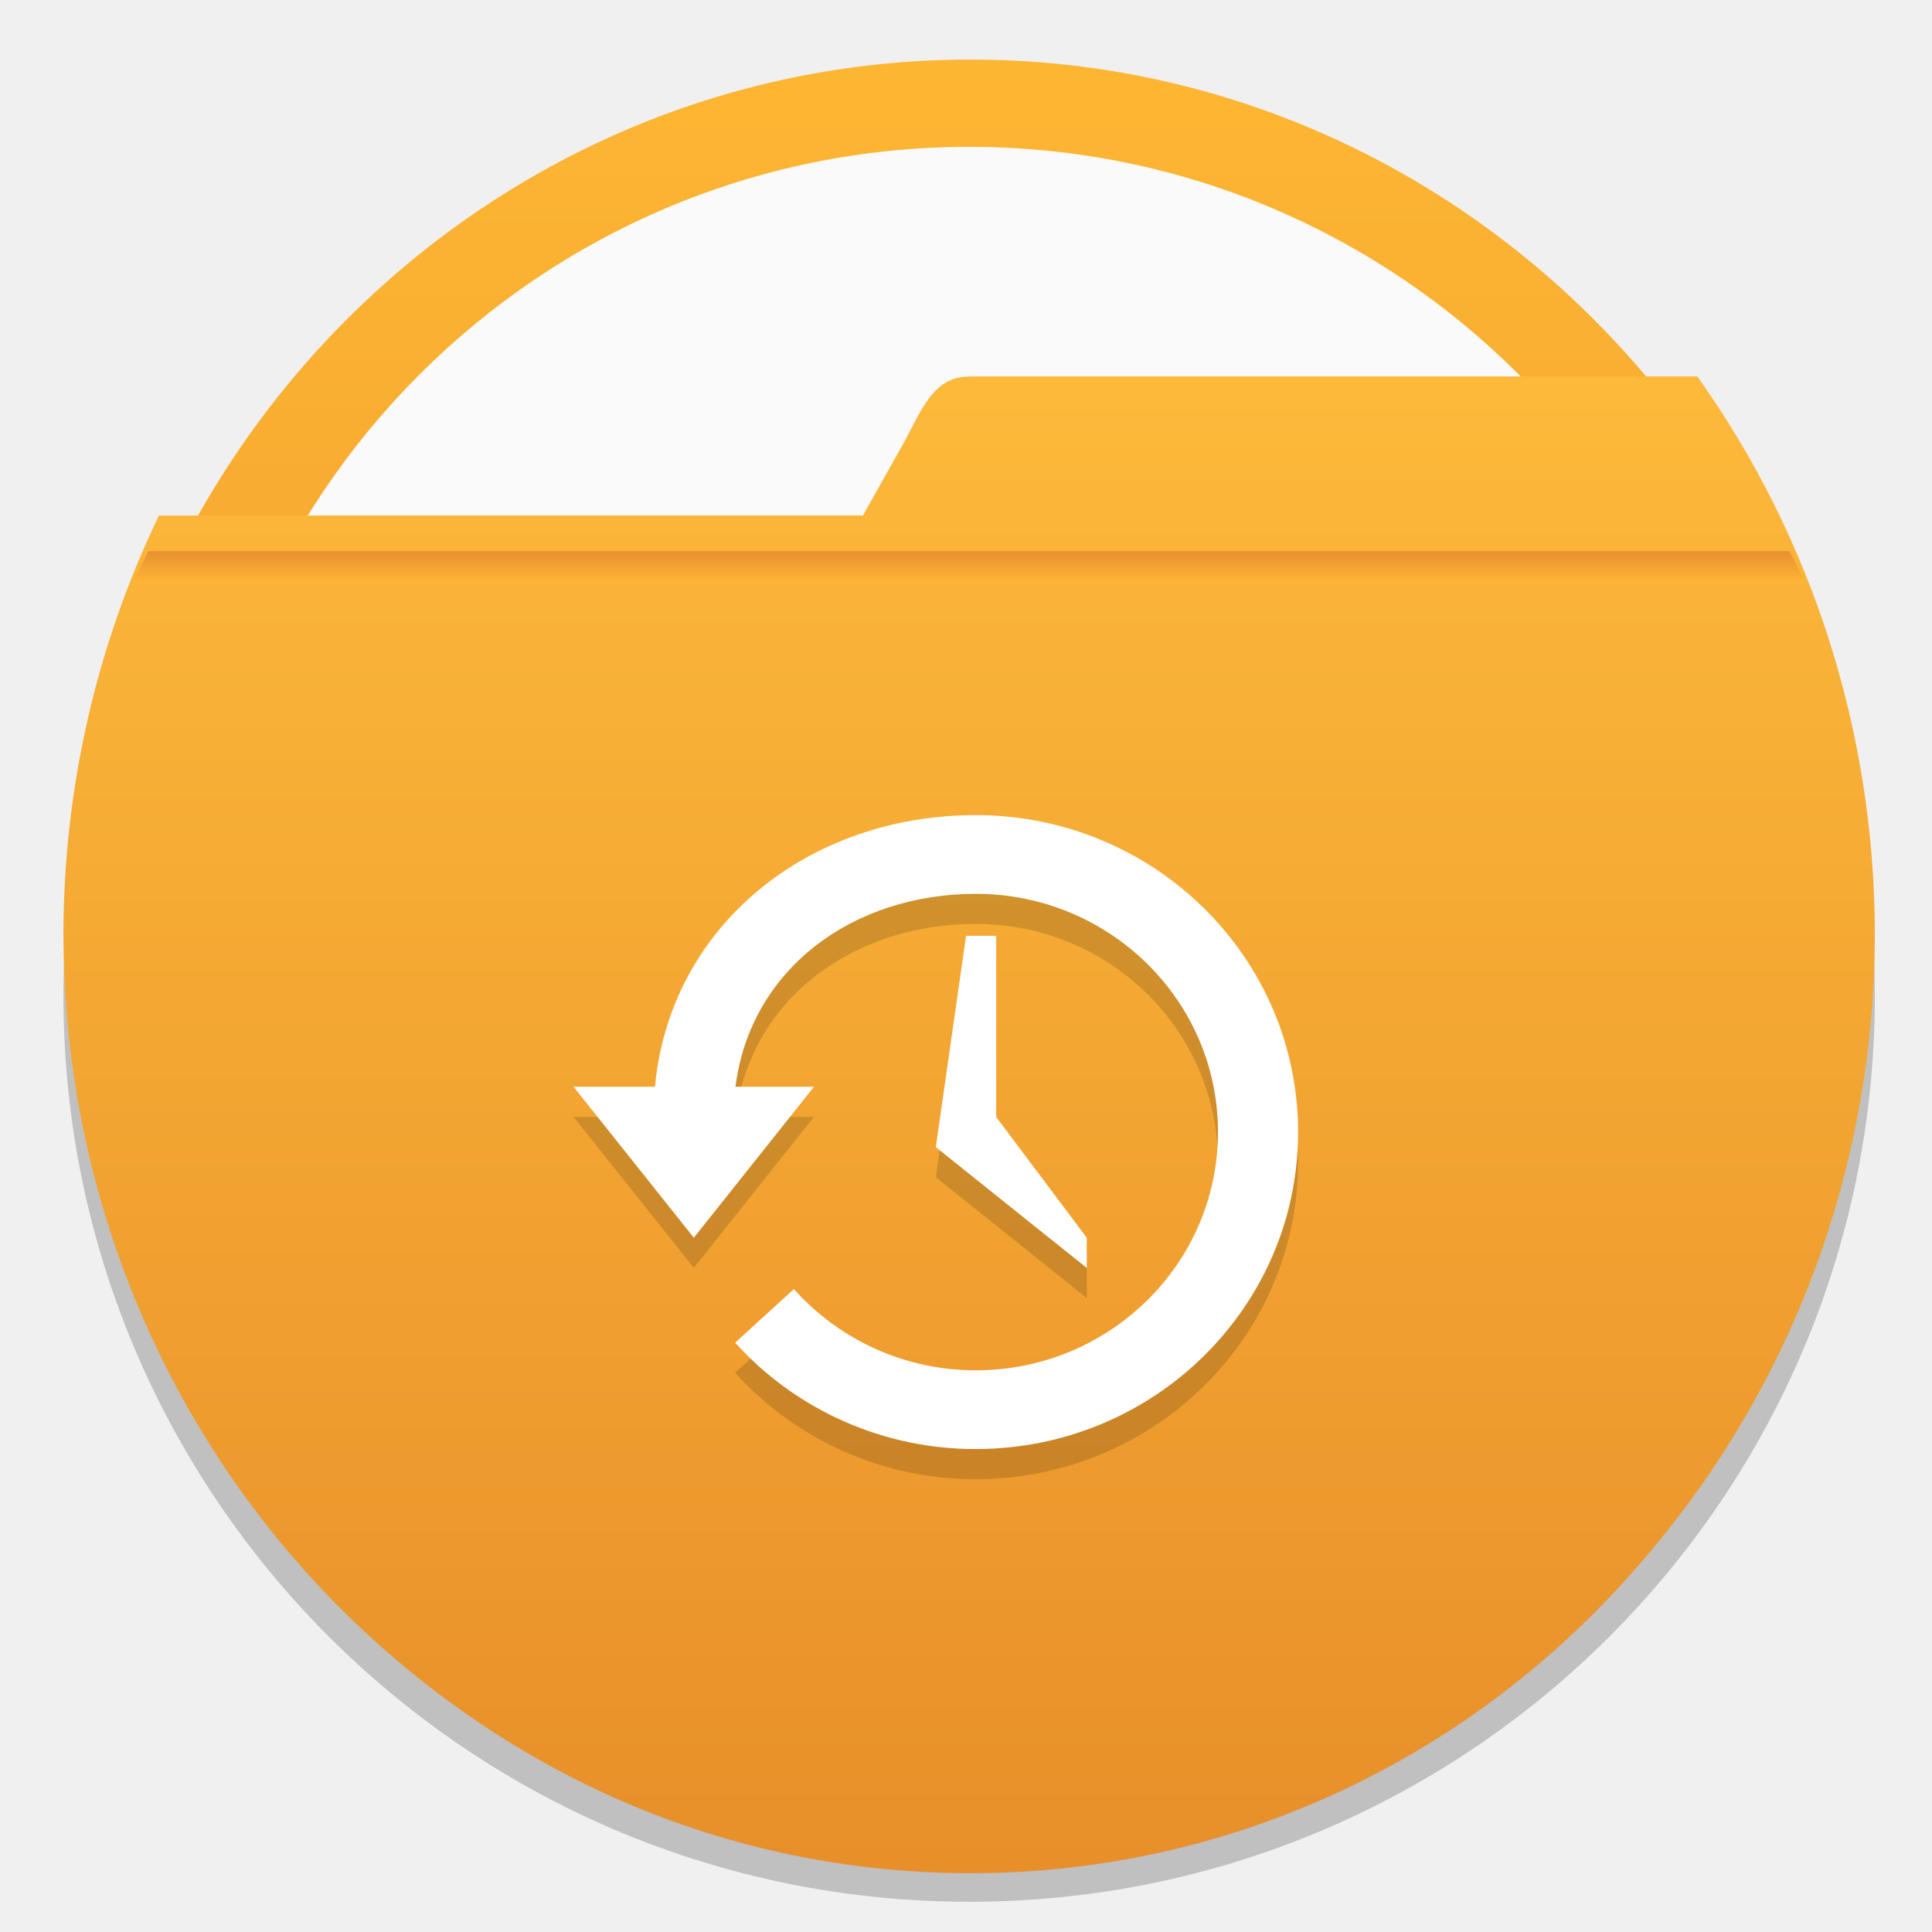
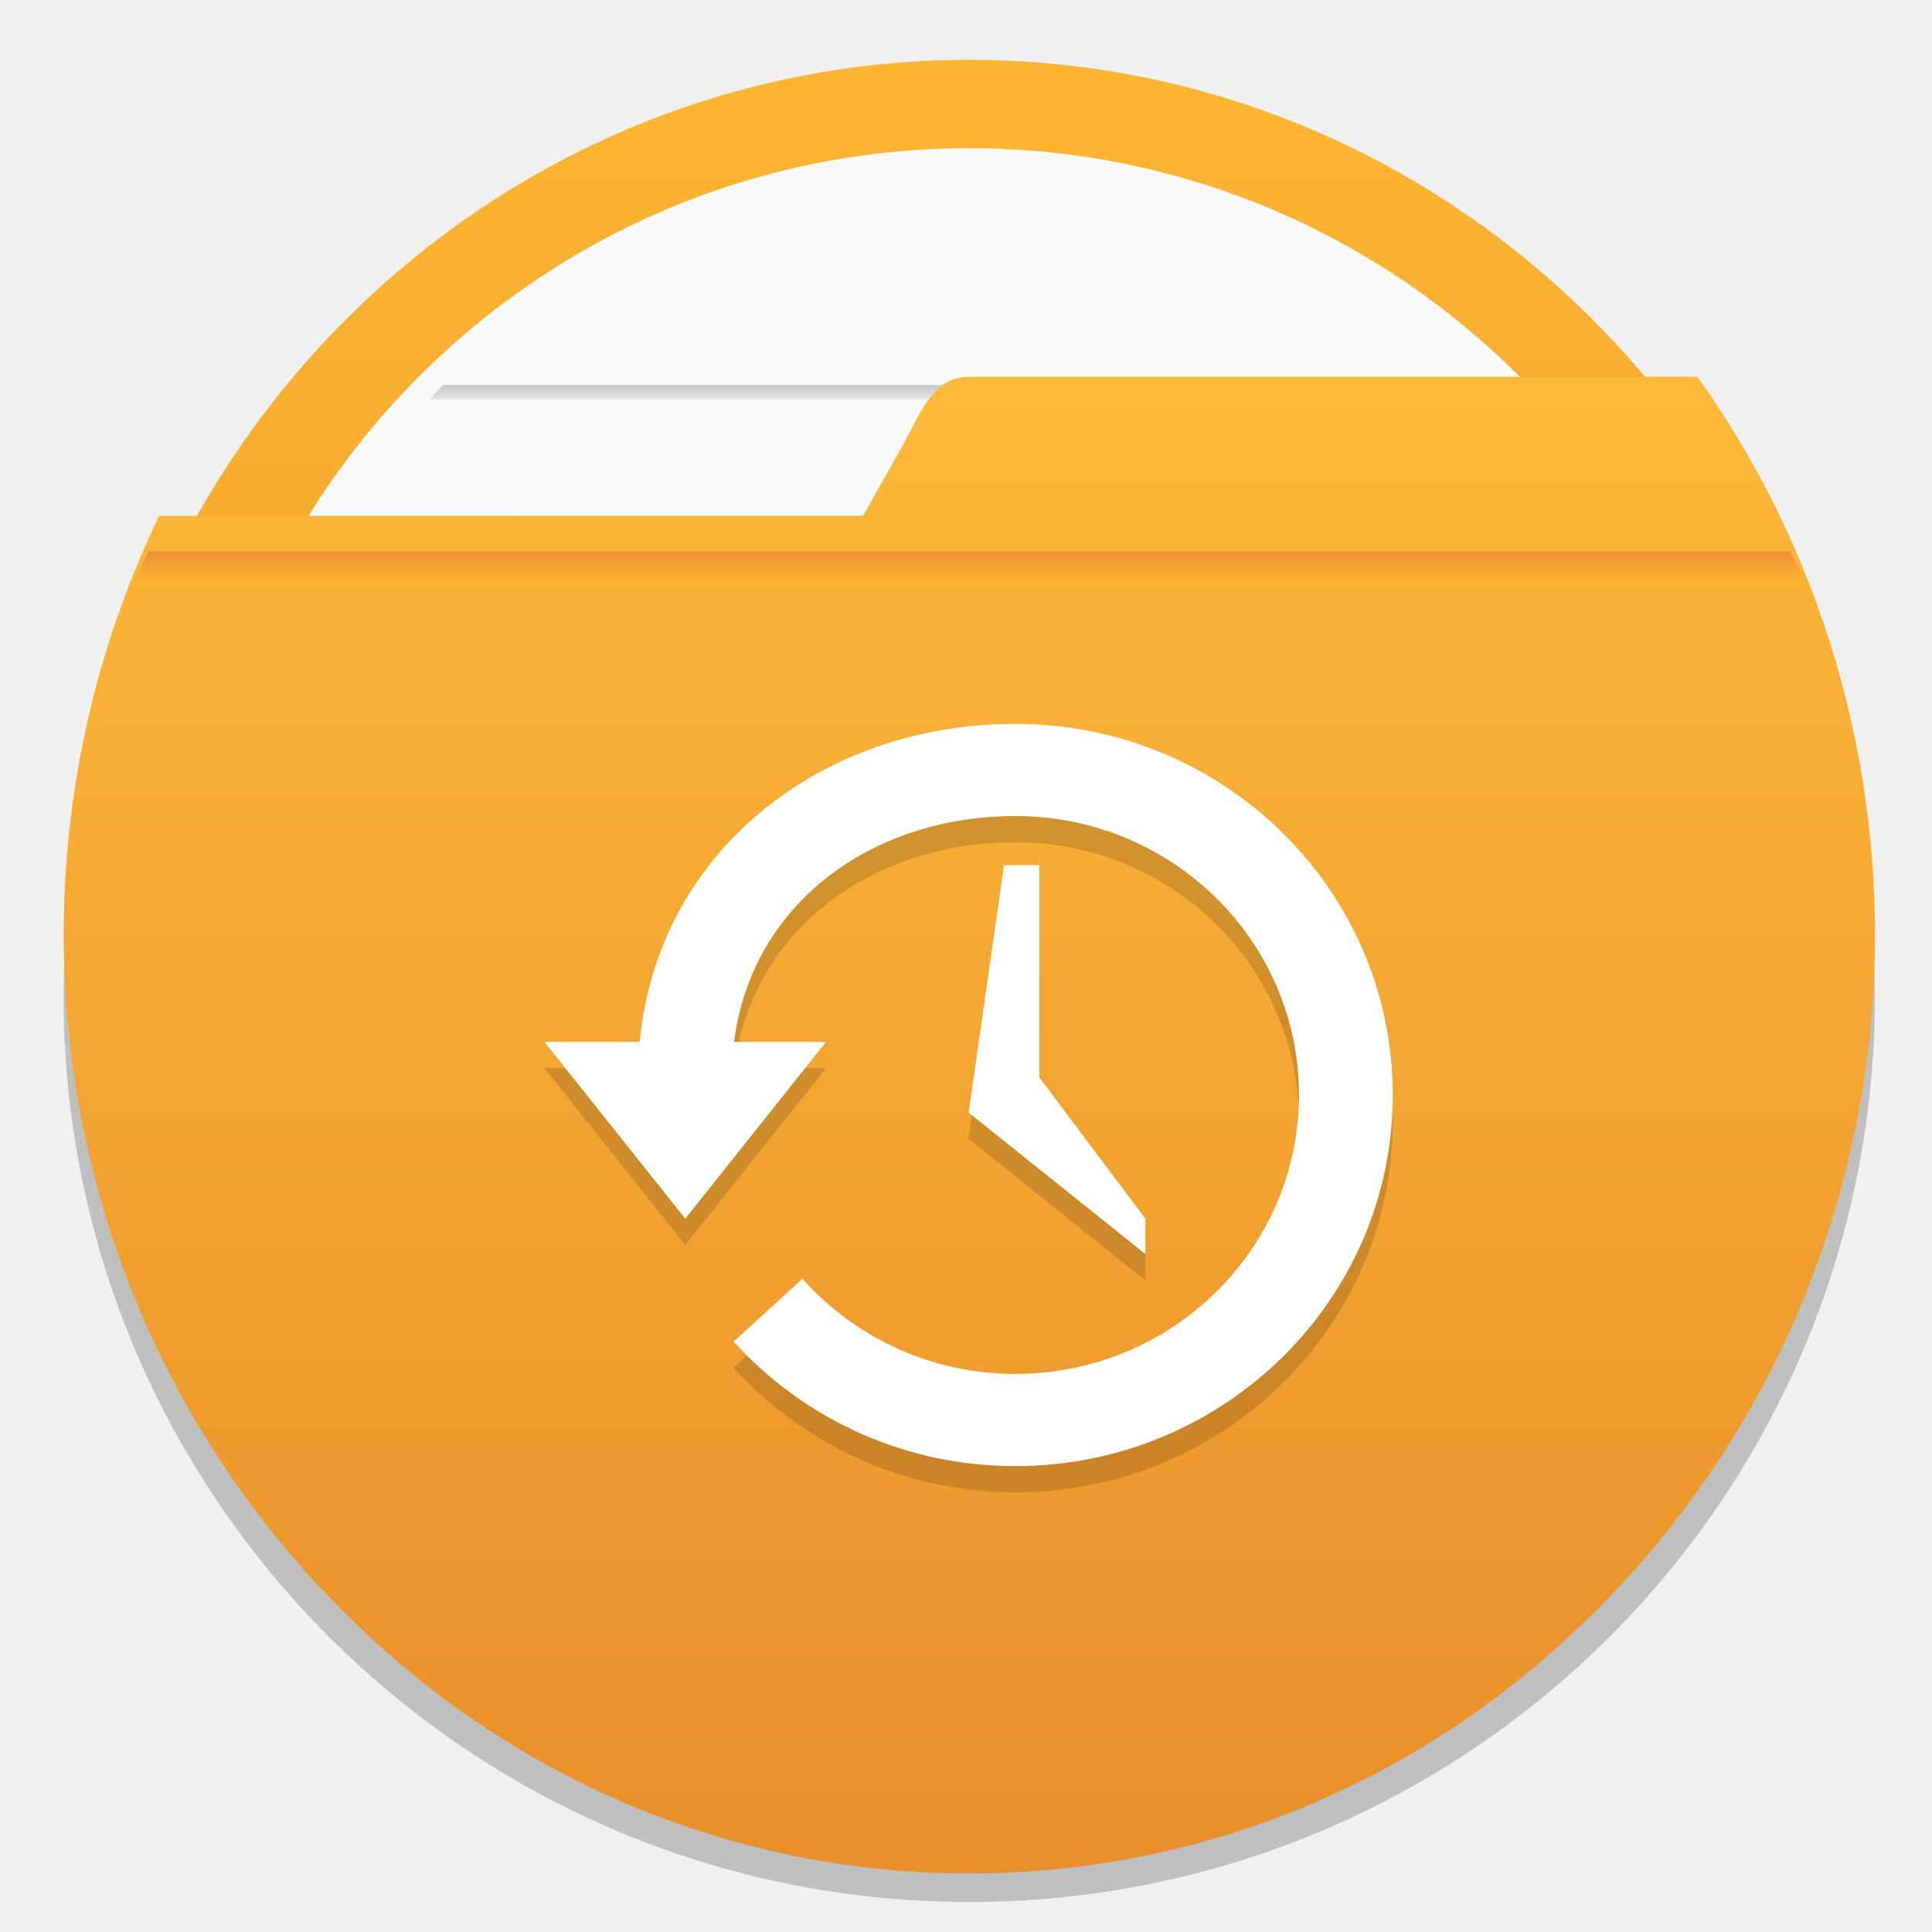
<svg xmlns="http://www.w3.org/2000/svg" xmlns:xlink="http://www.w3.org/1999/xlink" width="64" height="64" version="1.1" viewBox="0 0 16.933 16.933">
  <defs>
-     <linearGradient id="g" x1="16.721" x2="16.721" y1="279.38" y2="297.64" gradientTransform="matrix(.98129 0 0 1 -7.7351 -280.08)" gradientUnits="userSpaceOnUse" xlink:href="#b" />
    <linearGradient id="b">
      <stop stop-color="#ffb932" offset="0" />
      <stop stop-color="#e68c32" offset="1" />
    </linearGradient>
-     <linearGradient id="h" x1="19.27" x2="19.27" y1="281.99" y2="297.35" gradientTransform="translate(-10.848 -280.08)" gradientUnits="userSpaceOnUse">
+     <linearGradient id="linearGradient676960" x1="16.721" x2="16.721" y1="279.38" y2="297.64" gradientTransform="matrix(.9813 0 0 1 155.18 -31.246)" gradientUnits="userSpaceOnUse" xlink:href="#b" />
+     <linearGradient id="linearGradient15629" x1="10.798" x2="10.798" y1="282.88" y2="283.29" gradientTransform="matrix(1.0543 0 0 .55499 4.1087 128.14)" gradientUnits="userSpaceOnUse" xlink:href="#linearGradient991" />
+     <linearGradient id="linearGradient991">
+       <stop stop-color="#969696" offset="0" />
+       <stop stop-color="#e6e6e6" stop-opacity=".902" offset="1" />
+     </linearGradient>
+     <linearGradient id="linearGradient15631" x1="8.817" x2="8.817" y1="293.7" y2="294.12" gradientTransform="matrix(.94579 0 0 .555 7.7176 133.01)" gradientUnits="userSpaceOnUse" xlink:href="#linearGradient991" />
+     <linearGradient id="linearGradient15633" x1="7.998" x2="7.998" y1="284.98" y2="285.41" gradientTransform="matrix(.94579 0 0 .555 7.9256 129.13)" gradientUnits="userSpaceOnUse" xlink:href="#linearGradient991" />
+     <linearGradient id="linearGradient15635" x1="8.764" x2="8.764" y1="287.18" y2="287.64" gradientTransform="matrix(.94579 0 0 .555 7.919 130.1)" gradientUnits="userSpaceOnUse" xlink:href="#linearGradient991" />
+     <linearGradient id="linearGradient15637" x1="8.318" x2="8.318" y1="289.36" y2="289.81" gradientTransform="matrix(.94579 0 0 .555 7.901 131.07)" gradientUnits="userSpaceOnUse" xlink:href="#linearGradient991" />
+     <linearGradient id="linearGradient15639" x1="8.255" x2="8.255" y1="291.55" y2="291.96" gradientTransform="matrix(.94579 0 0 .55502 8.0111 132.03)" gradientUnits="userSpaceOnUse" xlink:href="#linearGradient991" />
+     <linearGradient id="linearGradient676974" x1="19.27" x2="19.27" y1="281.99" y2="297.35" gradientTransform="translate(152.08,-31.246)" gradientUnits="userSpaceOnUse">
      <stop stop-color="#ffbe3c" offset="0" />
      <stop stop-color="#e68c28" offset="1" />
    </linearGradient>
-     <linearGradient id="j" x1="-6.174" x2="-6.174" y1="-126.08" y2="-126.7" gradientTransform="matrix(.54036 0 0 .54036 11.594 73.26)" gradientUnits="userSpaceOnUse" xlink:href="#b" />
+     <linearGradient id="linearGradient676976" x1="-6.174" x2="-6.174" y1="-126.08" y2="-126.7" gradientTransform="matrix(.54037 0 0 .54037 174.52 322.09)" gradientUnits="userSpaceOnUse" xlink:href="#b" />
  </defs>
-   <circle cx="8.494" cy="8.73" r="7.938" opacity=".2" stroke-width=".14" />
+   <g transform="matrix(.99997 0 0 .99997 -162.92 -248.82)">
+     <circle cx="171.42" cy="257.56" r="7.938" opacity=".2" stroke-width=".14" />
+     <ellipse cx="171.42" cy="257.3" rx="7.799" ry="7.948" fill="url(#linearGradient676960)" stroke-width="1.19" style="paint-order:stroke markers fill" />
+     <g transform="matrix(.85834 0 0 .85834 157.75 7.4292)">
+       <circle cx="15.926" cy="290.69" r="7.938" fill="#fafafa" style="paint-order:normal" />
+       <path d="m10.551 285.17c-0.042 0.044-0.079 0.084-0.137 0.149l11.024 9.8e-4c-0.059-0.061-0.086-0.092-0.141-0.15z" fill="url(#linearGradient15629)" opacity=".6" style="paint-order:normal" />
+       <path d="m10.431 296.06c0.049 0.052 0.081 0.091 0.135 0.15h10.72c0.05-0.056 0.075-0.086 0.134-0.15z" fill="url(#linearGradient15631)" opacity=".6" style="paint-order:normal" />
+       <path d="m9.139 287.33c-0.022 0.052-0.037 0.089-0.066 0.15h13.708c-0.024-0.05-0.046-0.101-0.068-0.15z" fill="url(#linearGradient15633)" opacity=".6" style="paint-order:normal" />
+       <path d="m8.52 289.52c-0.01 0.049-0.016 0.1-0.025 0.15h14.862c-0.009-0.05-0.015-0.101-0.026-0.15z" fill="url(#linearGradient15635)" opacity=".6" style="paint-order:normal" />
+       <path d="m8.494 291.7c0.009 0.05 0.017 0.1 0.027 0.15h14.811c0.009-0.054 0.017-0.097 0.025-0.15z" fill="url(#linearGradient15637)" opacity=".6" style="paint-order:normal" />
+       <path d="m9.077 293.88c0.022 0.053 0.04 0.093 0.065 0.15h13.57c0.023-0.051 0.037-0.08 0.069-0.15z" fill="url(#linearGradient15639)" opacity=".6" style="paint-order:normal" />
+     </g>
+     <path d="m171.42 252.13c-0.325 8e-4 -0.424 0.318-0.588 0.61l-0.342 0.608-6.17 5.3e-4a7.938 8.227 0 0 0-0.837 3.656 7.938 8.227 0 0 0 7.938 8.227 7.938 8.227 0 0 0 7.938-8.227 7.938 8.227 0 0 0-1.556-4.875h-6.382z" fill="url(#linearGradient676974)" stroke-width="1.131" style="paint-order:stroke markers fill" />
+     <path d="m164.23 253.66c-0.046 0.091-0.092 0.183-0.134 0.275h14.652c-0.041-0.093-0.09-0.184-0.134-0.275z" fill="url(#linearGradient676976)" stroke-width=".143" />
+     <g transform="translate(61.651,27.517)" stroke-width="4.781">
+       <g transform="matrix(1.1709,0,0,1.1709,100.16,219.52)" color="#000000" opacity=".15">
+         <path d="m8.553 7.144c-1.47 0-2.68 0.968-2.813 2.381h-0.713l1.054 1.323 1.053-1.323h-0.688c0.13-1.03 1.026-1.691 2.107-1.691 1.171 0 2.122 0.935 2.122 2.088 0 1.152-0.95 2.088-2.122 2.088a2.132 2.132 0 0 1-1.595-0.712l-0.515 0.47a2.836 2.836 0 0 0 2.11 0.932c1.559 0 2.824-1.245 2.824-2.778 0-1.534-1.265-2.778-2.824-2.778z" overflow="visible" />
+         <path d="m8.731 8.202h-0.264l-0.265 1.852 1.323 1.059v-0.265l-0.794-1.058z" overflow="visible" />
+       </g>
+       <g transform="matrix(1.1709,0,0,1.1709,100.16,219.29)" color="#000000" fill="#fff">
+         <path d="m8.553 7.144c-1.47 0-2.68 0.968-2.813 2.381h-0.713l1.054 1.323 1.053-1.323h-0.688c0.13-1.03 1.026-1.691 2.107-1.691 1.171 0 2.122 0.935 2.122 2.088 0 1.152-0.95 2.088-2.122 2.088a2.132 2.132 0 0 1-1.595-0.712l-0.515 0.47a2.836 2.836 0 0 0 2.11 0.932c1.559 0 2.824-1.245 2.824-2.778 0-1.534-1.265-2.778-2.824-2.778z" overflow="visible" />
+         <path d="m8.731 8.202h-0.264l-0.265 1.852 1.323 1.059v-0.265l-0.794-1.058z" overflow="visible" />
+       </g>
+     </g>
+   </g>
  <circle cx="-330.36" cy="-328.39" r="0" fill="#5e4aa6" stroke-width=".265" />
-   <ellipse cx="8.504" cy="8.47" rx="7.799" ry="7.948" fill="url(#g)" stroke-width="1.19" style="paint-order:stroke markers fill" />
-   <circle cx="8.494" cy="8.1" r="6.813" fill="#fafafa" stroke-width=".858" style="paint-order:normal" />
-   <path d="m8.493 3.3c-0.325 7.9e-4 -0.424 0.318-0.588 0.61l-0.342 0.608-6.17 5.3e-4a7.938 8.227 0 0 0-0.837 3.656 7.938 8.227 0 0 0 7.938 8.227 7.938 8.227 0 0 0 7.938-8.227 7.938 8.227 0 0 0-1.556-4.875h-6.382z" fill="url(#h)" stroke-width="1.131" style="paint-order:stroke markers fill" />
-   <path d="m1.301 4.83c-0.046 0.091-0.092 0.183-0.134 0.275h14.652c-0.041-0.093-0.09-0.184-0.134-0.275z" fill="url(#j)" stroke-width=".143" />
-   <g transform="translate(0 .26386)" color="#000000" opacity=".15" stroke-width="4.781">
-     <path d="m8.553 7.144c-1.47 0-2.68 0.968-2.813 2.381h-0.713l1.054 1.323 1.053-1.323h-0.688c0.13-1.03 1.026-1.691 2.107-1.691 1.171 0 2.122 0.935 2.122 2.088 0 1.152-0.95 2.088-2.122 2.088a2.132 2.132 0 0 1-1.595-0.712l-0.515 0.47a2.836 2.836 0 0 0 2.11 0.932c1.559 0 2.824-1.245 2.824-2.778 0-1.534-1.265-2.778-2.824-2.778z" overflow="visible" />
-     <path d="m8.731 8.202h-0.264l-0.265 1.852 1.323 1.059v-0.265l-0.794-1.058z" overflow="visible" />
-   </g>
-   <g color="#000000" fill="#fff" stroke-width="4.781">
-     <path d="m8.553 7.144c-1.47 0-2.68 0.968-2.813 2.381h-0.713l1.054 1.323 1.053-1.323h-0.688c0.13-1.03 1.026-1.691 2.107-1.691 1.171 0 2.122 0.935 2.122 2.088 0 1.152-0.95 2.088-2.122 2.088a2.132 2.132 0 0 1-1.595-0.712l-0.515 0.47a2.836 2.836 0 0 0 2.11 0.932c1.559 0 2.824-1.245 2.824-2.778 0-1.534-1.265-2.778-2.824-2.778z" overflow="visible" />
-     <path d="m8.731 8.202h-0.264l-0.265 1.852 1.323 1.059v-0.265l-0.794-1.058z" overflow="visible" />
-   </g>
</svg>
